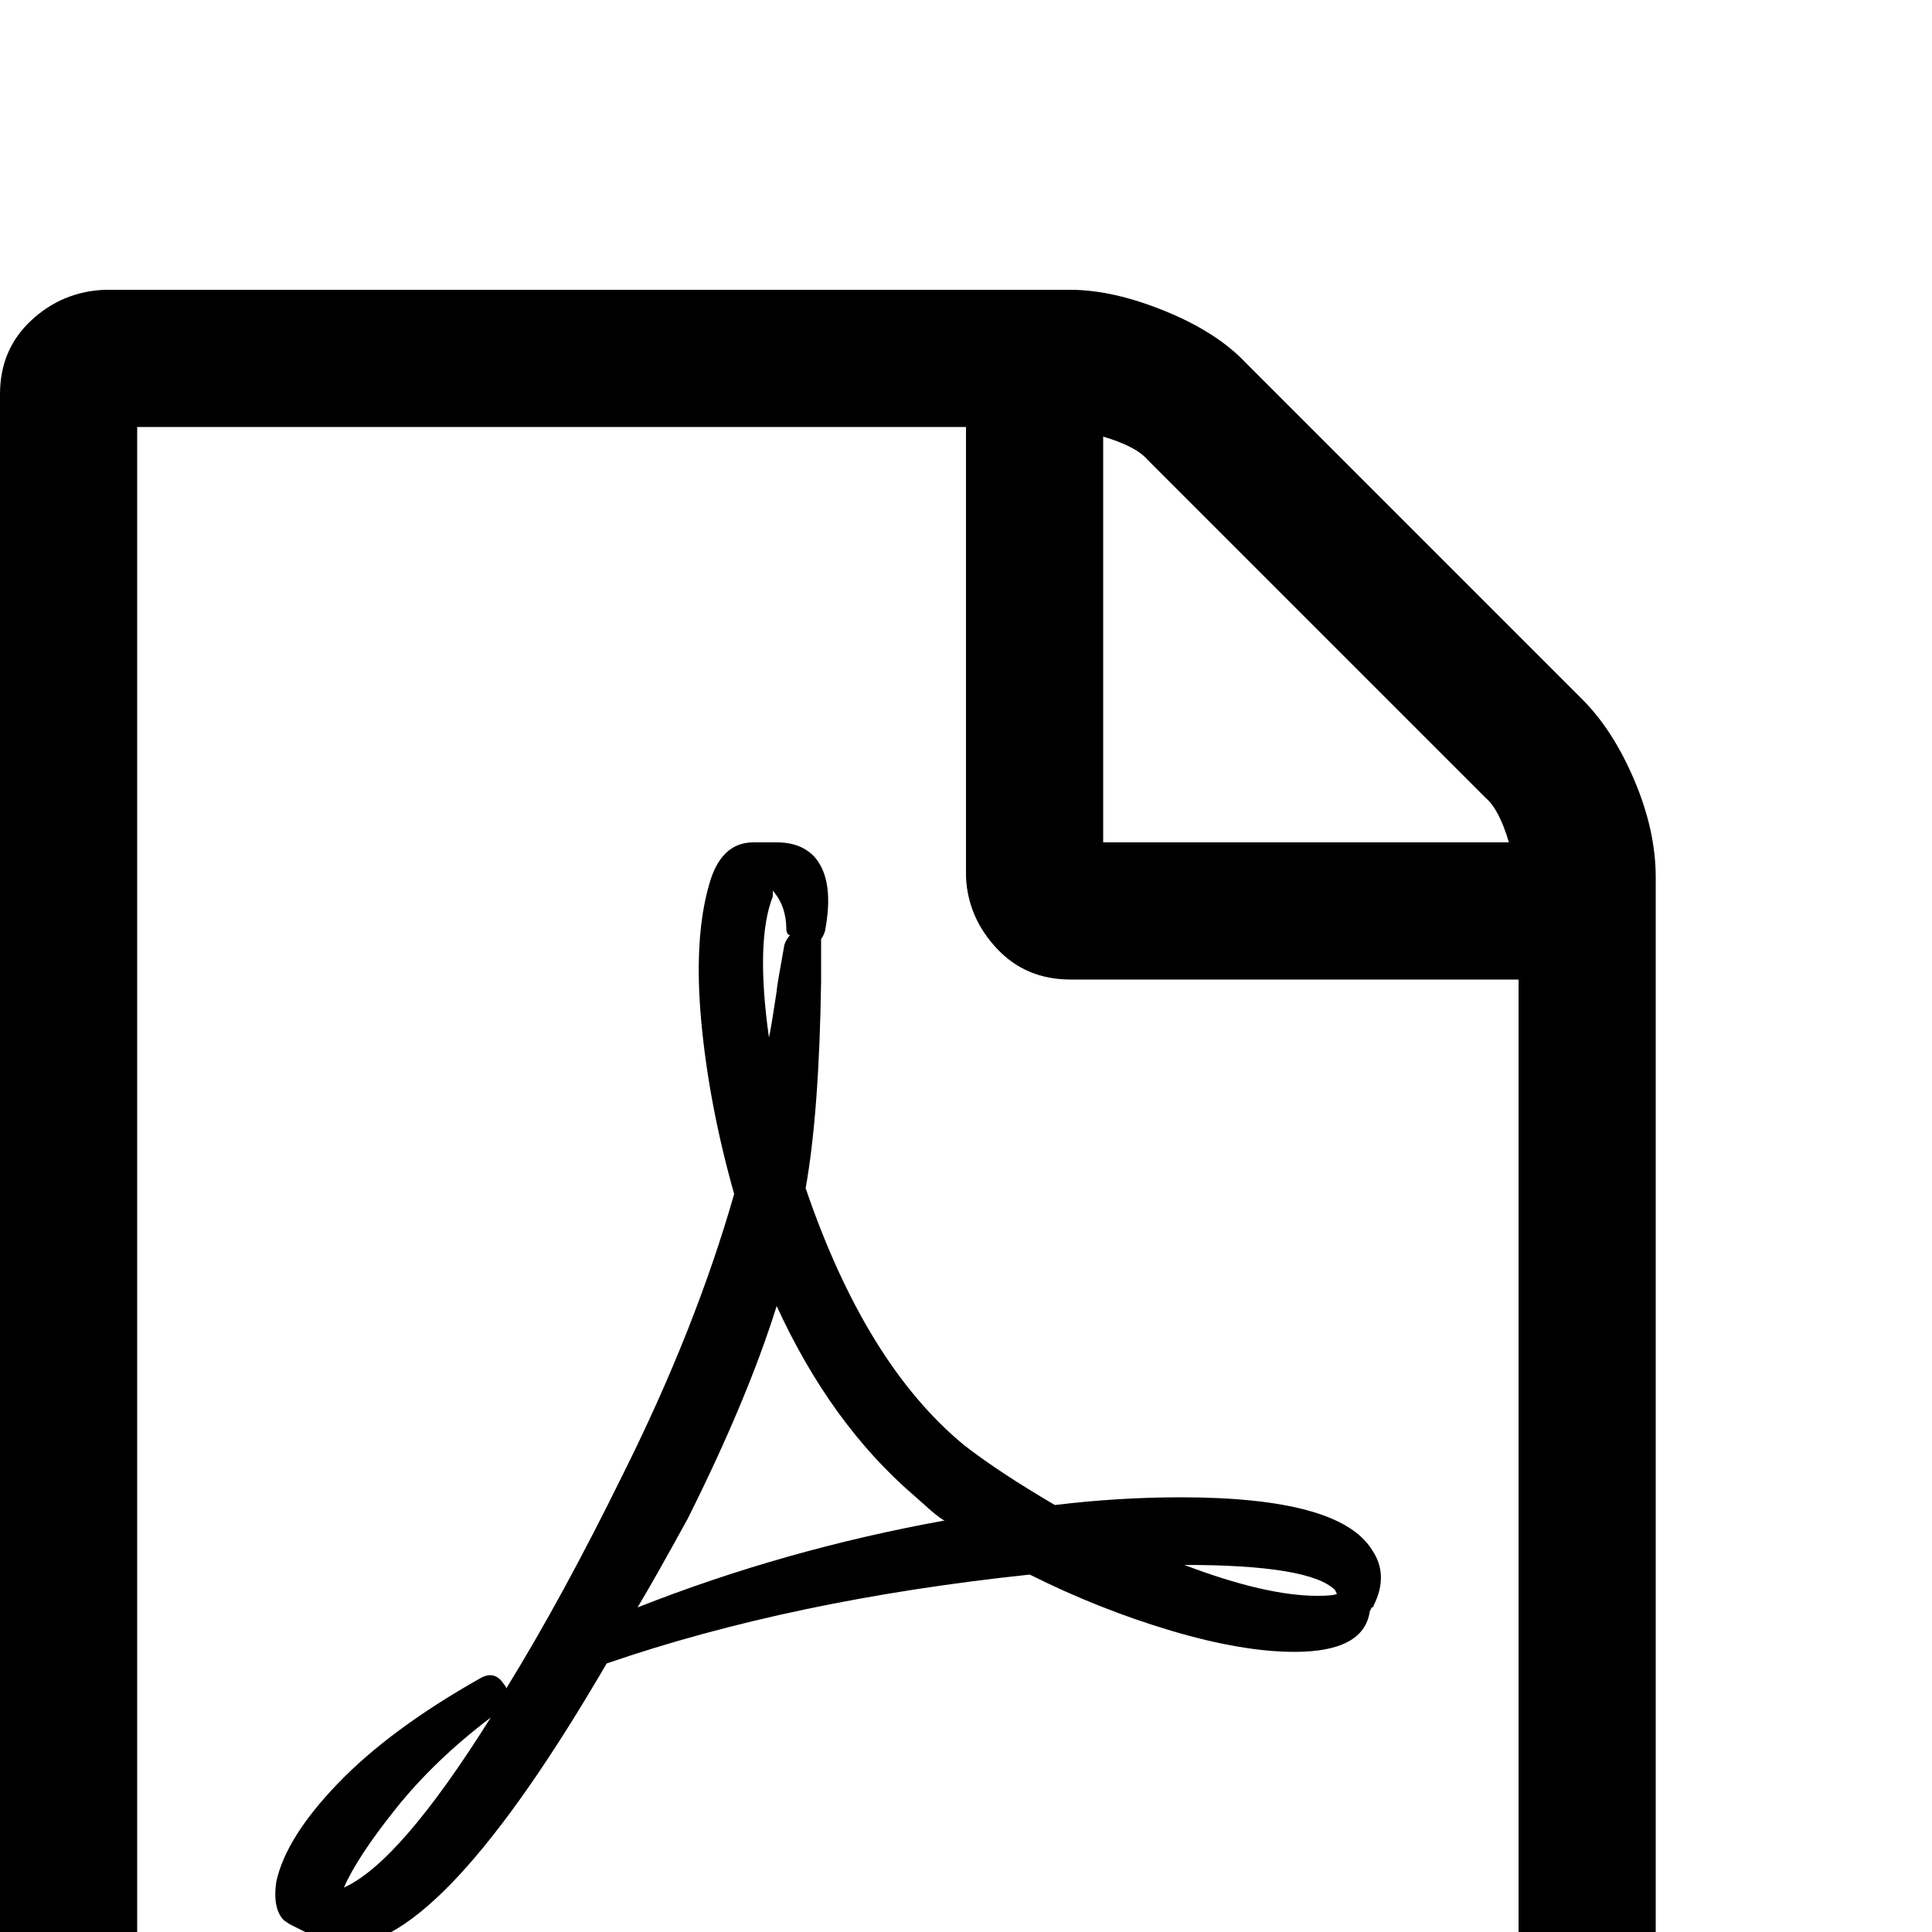
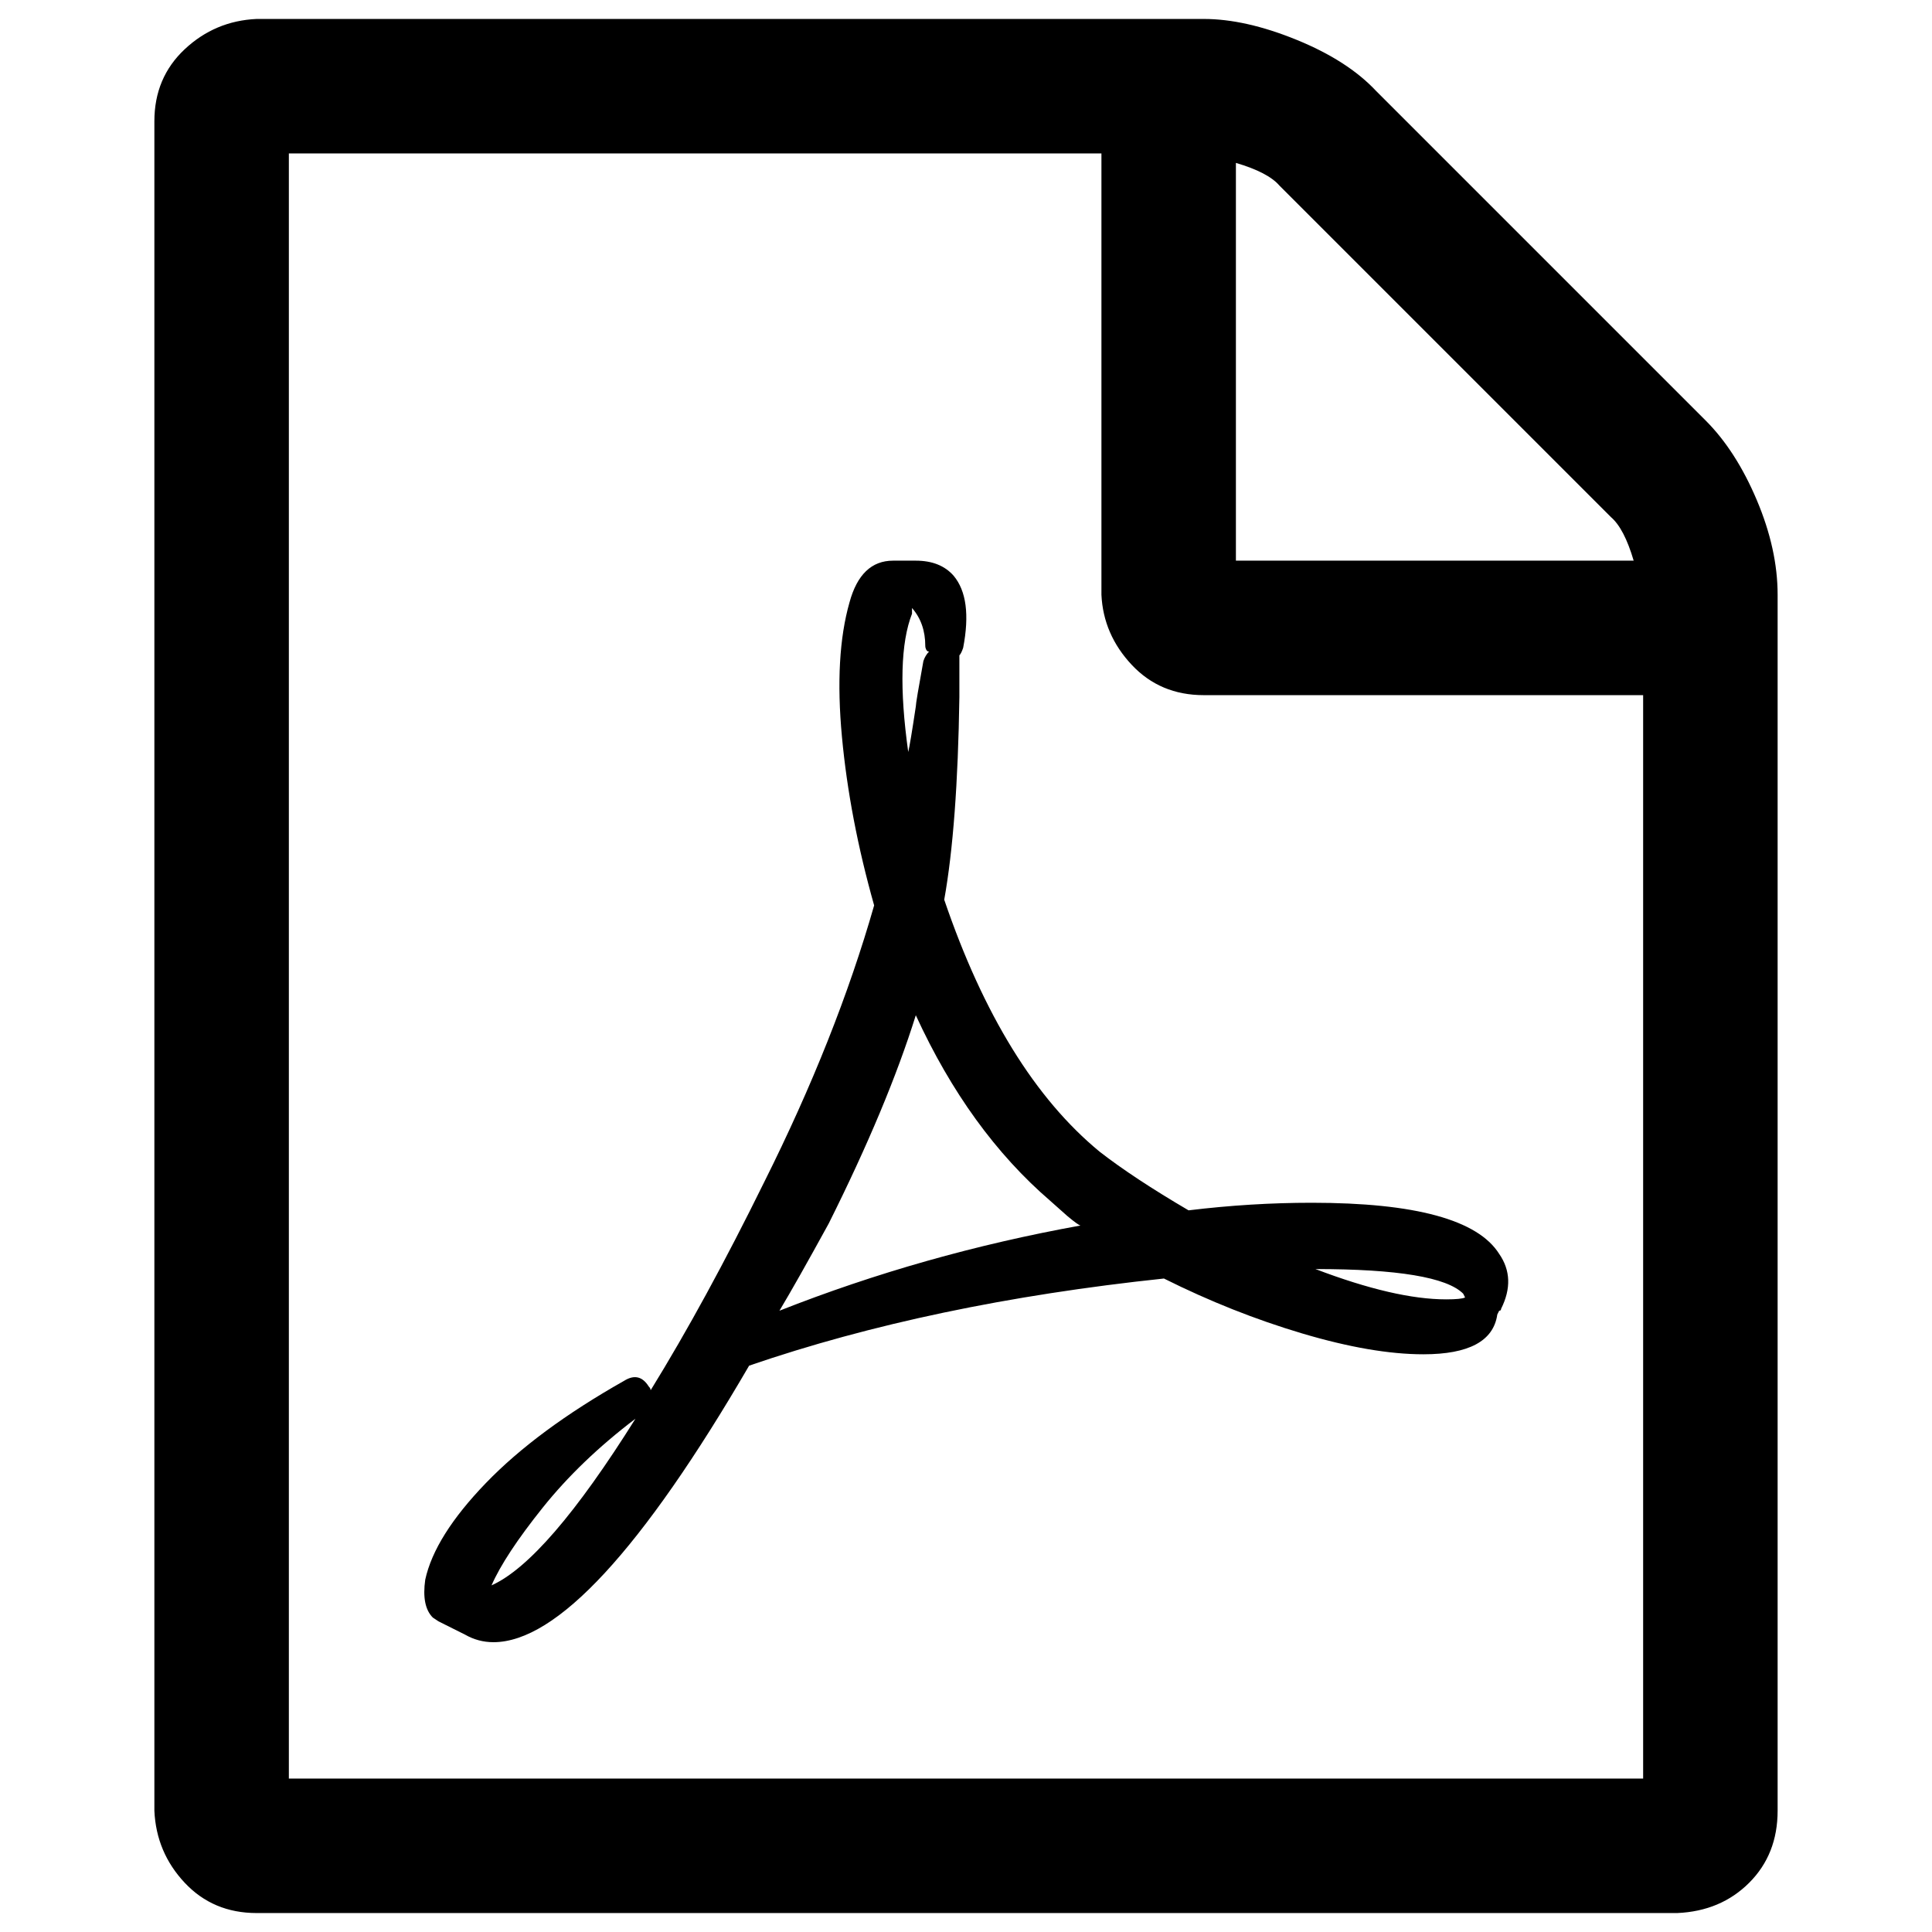
- <svg xmlns="http://www.w3.org/2000/svg" viewBox="0 -1000 1000 1000">
-   <path fill="#000000" d="M819 -638Q835 -622 846 -596Q857 -570 857 -546V96Q857 119 842 134Q827 149 804 150H54Q31 150 16 134Q1 118 0 96V-796Q0 -819 16 -834Q32 -849 54 -850H554Q576 -850 603 -839Q630 -828 645 -812ZM571 -774V-564H781Q776 -581 769 -587L594 -762Q588 -769 571 -774ZM786 79V-493H554Q531 -493 516 -509Q501 -525 500 -546V-779H71V79ZM499 -252Q517 -238 546 -221Q579 -225 611 -225Q693 -225 710 -198Q719 -185 711 -169Q711 -168 710 -168L709 -166Q706 -145 670 -145Q643 -145 606 -156Q569 -167 533 -185Q410 -172 314 -139Q229 7 179 7Q171 7 164 3L150 -4L147 -6Q141 -12 143 -26Q148 -49 175 -77Q202 -105 248 -131Q256 -136 261 -128Q262 -127 262 -126Q291 -173 322 -236Q360 -312 380 -382Q367 -428 363 -471Q359 -514 367 -542Q373 -564 390 -564H402Q415 -564 422 -556Q432 -544 427 -518Q426 -515 425 -514V-492Q424 -424 417 -385Q448 -294 499 -252ZM178 -23Q207 -36 254 -111Q225 -89 205 -64Q185 -39 178 -23ZM400 -536Q391 -513 398 -463Q399 -467 402 -487Q402 -489 406 -511Q407 -514 409 -516Q408 -516 407.5 -517Q407 -518 407 -519Q407 -531 400 -539ZM330 -168Q406 -198 489 -213Q488 -213 482 -218L473 -226Q430 -263 402 -324Q387 -276 356 -214Q339 -183 330 -168ZM691 -177Q678 -190 613 -190Q655 -174 682 -174Q690 -174 692 -175Z" />
+ <svg xmlns="http://www.w3.org/2000/svg" viewBox="0 -1000 1000 1000" version="1.1" id="svg7251">
+   <defs id="defs7255" />
+   <path d="m 882.839,-782.35 q 15.686,15.686 26.47,41.176 10.784,25.49 10.784,49.019 v 629.405 q 0,22.549 -14.706,37.254 -14.706,14.706 -37.254,15.686 H 132.847 q -22.549,0 -37.254,-15.686 Q 80.887,-41.182 79.907,-62.75 v -874.5 q 0,-22.549 15.686,-37.254 15.686,-14.706 37.254,-15.686 h 490.19 q 21.568,0 48.039,10.784 26.47,10.784 41.176,26.47 z m -243.134,-133.332 v 205.88 h 205.88 q -4.902,-16.666 -11.765,-22.549 L 662.253,-903.917 q -5.882,-6.863 -22.549,-11.765 z M 850.486,-79.417 V -640.194 H 623.038 q -22.549,0 -37.254,-15.686 -14.706,-15.686 -15.686,-36.274 V -920.583 H 149.514 V -79.417 Z M 569.117,-403.923 q 17.647,13.725 46.078,30.392 32.353,-3.922 63.725,-3.922 80.391,0 97.058,26.47 8.823,12.745 0.98,28.431 0,0.98 -0.98,0.98 l -0.98,1.961 q -2.941,20.588 -38.235,20.588 -26.47,0 -62.744,-10.784 -36.274,-10.784 -71.568,-28.431 -120.587,12.745 -214.703,45.098 -83.332,143.136 -132.351,143.136 -7.843,0 -14.706,-3.922 l -13.725,-6.863 -2.941,-1.961 q -5.882,-5.882 -3.922,-19.608 4.902,-22.549 31.372,-49.999 26.47,-27.451 71.568,-52.941 7.843,-4.902 12.745,2.941 0.98,0.98 0.98,1.961 28.431,-46.078 58.823,-107.842 37.254,-74.509 56.862,-143.136 -12.745,-45.098 -16.666,-87.254 -3.922,-42.156 3.922,-69.607 5.882,-21.568 22.549,-21.568 h 11.765 q 12.745,0 19.608,7.843 9.804,11.765 4.902,37.254 -0.98,2.941 -1.961,3.922 v 21.568 q -0.98,66.666 -7.843,104.901 30.392,89.215 80.391,130.391 z M 254.415,-179.415 q 28.431,-12.745 74.509,-86.274 -28.431,21.568 -48.039,46.078 -19.608,24.51 -26.47,40.196 z m 217.645,-502.935 q -8.823,22.549 -1.961,71.568 0.98,-3.922 3.922,-23.529 0,-1.961 3.922,-23.529 0.98,-2.941 2.941,-4.902 -0.98,0 -1.471,-0.98 -0.49,-0.98 -0.49,-1.961 0,-11.765 -6.863,-19.608 z m -68.627,360.78 q 74.509,-29.411 155.881,-44.117 -0.98,0 -6.863,-4.902 l -8.823,-7.843 q -42.156,-36.274 -69.607,-96.077 -14.706,47.058 -45.098,107.842 -16.666,30.392 -25.49,45.098 z m 353.918,-8.823 q -12.745,-12.745 -76.47,-12.745 41.176,15.686 67.646,15.686 7.843,0 9.804,-0.98 z" id="path7249" style="fill:#000000;stroke-width:0.98" />
</svg>
